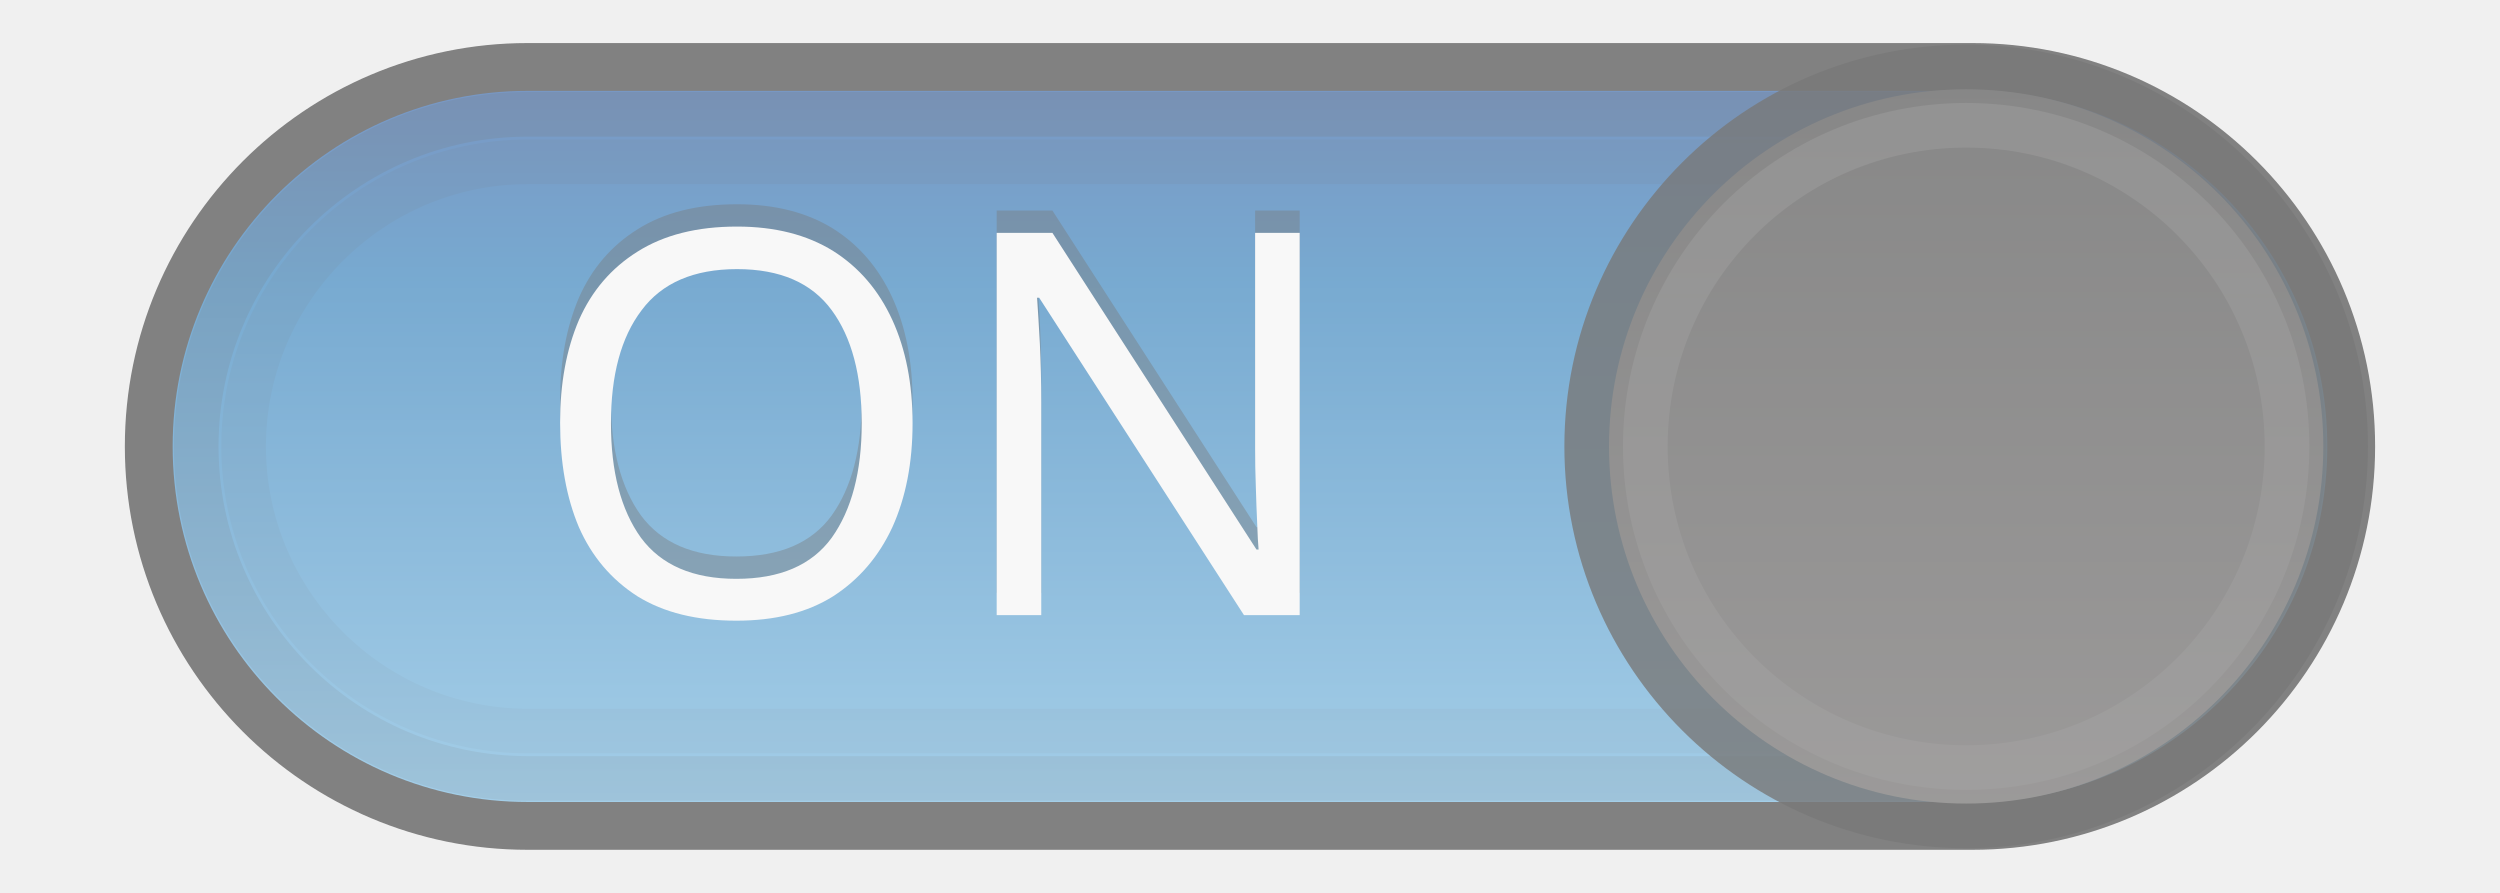
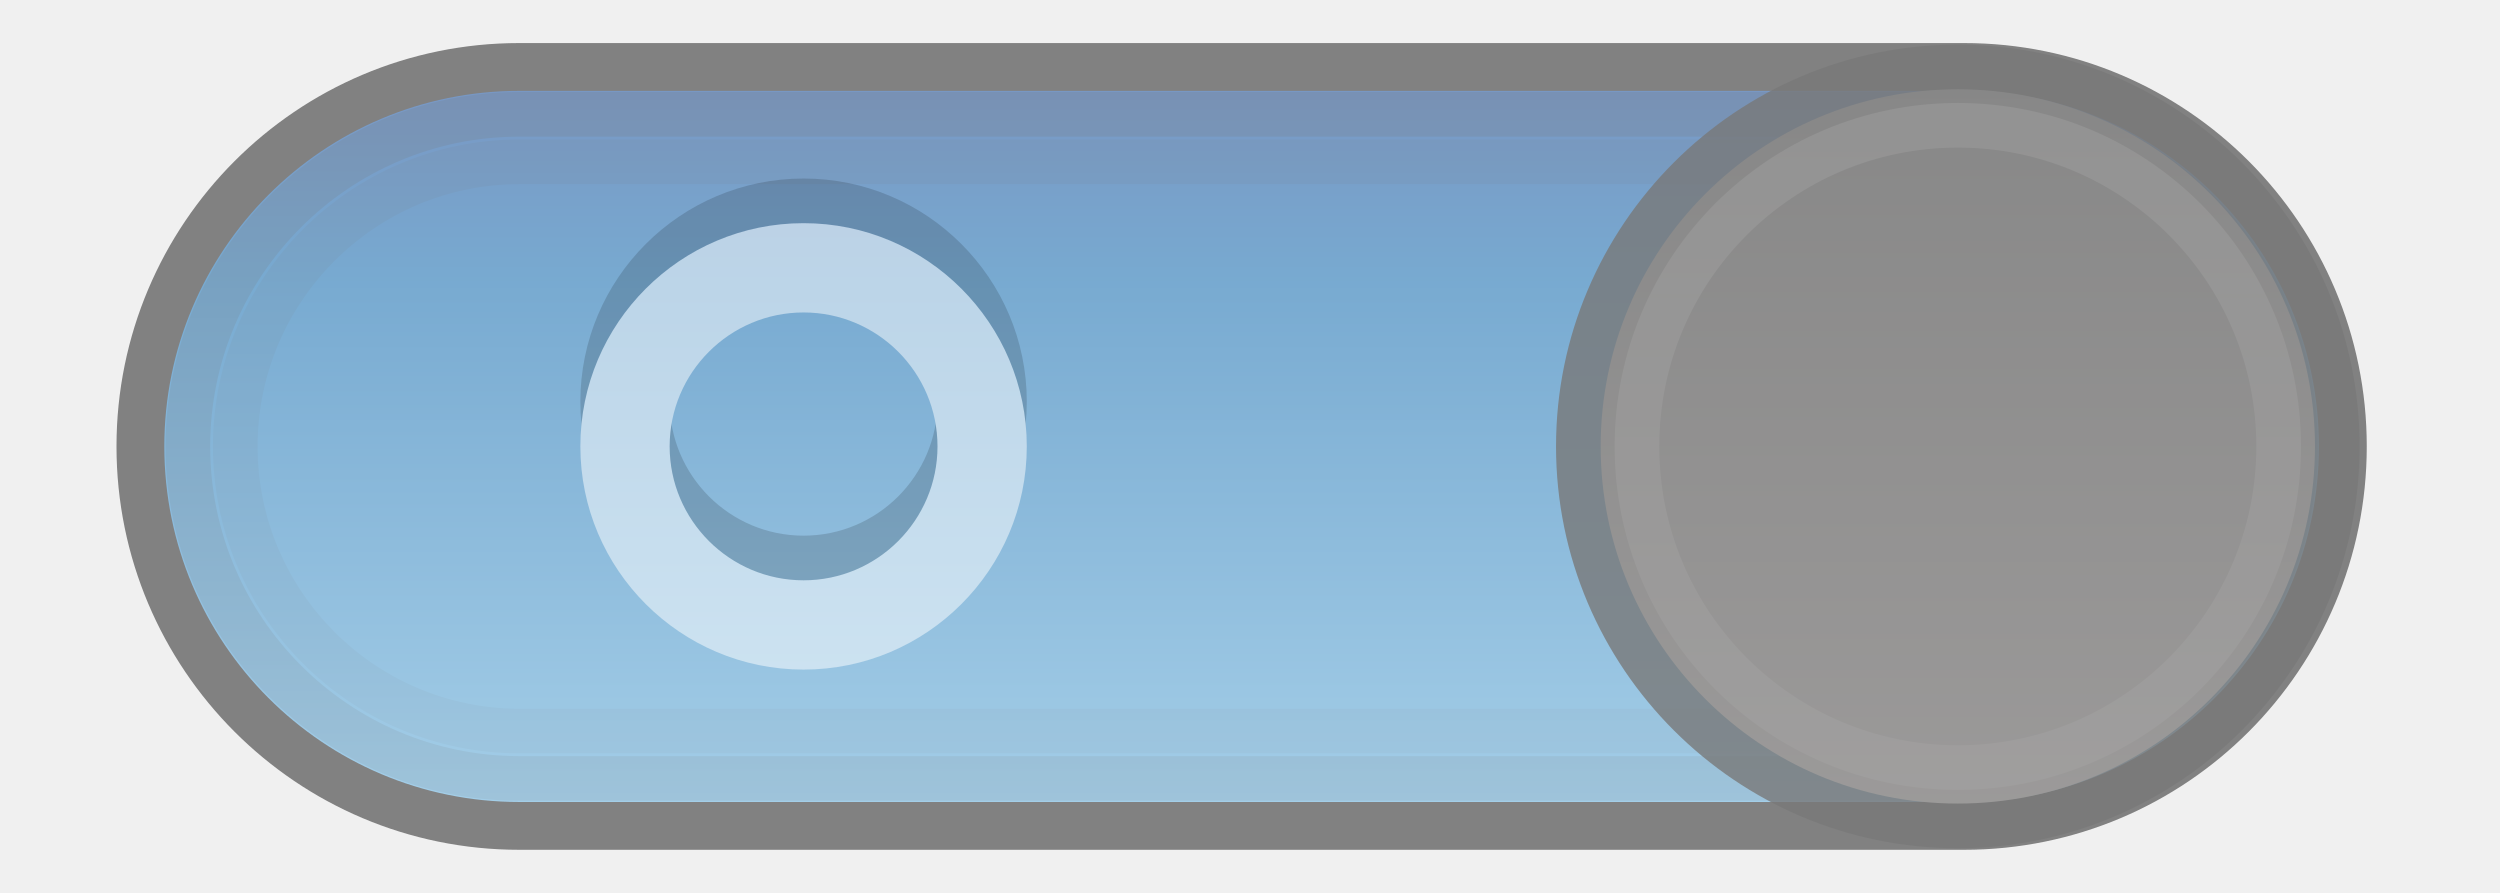
- <svg xmlns="http://www.w3.org/2000/svg" version="1.1" id="svg2" x="0px" y="0px" width="56px" height="20px" viewBox="0 23.875 56 20" enable-background="new 0 23.875 56 20" xml:space="preserve">
-   <defs id="defs60" />
-   <g id="g3826" style="opacity:0.5">
+ <svg xmlns="http://www.w3.org/2000/svg" version="1.1" id="svg2" x="0px" y="0px" width="56px" height="20px" viewBox="0 0 56 20" enable-background="new 0 0 56 20" xml:space="preserve">
+   <g id="g3826" opacity="0.5">
    <g id="g3">
-       <linearGradient y2="25.375" x2="28" y1="42.375" x1="28" gradientUnits="userSpaceOnUse" id="SVGID_1_">
-         <stop id="stop6" style="stop-color:#5AAEE1" offset="0" />
-         <stop id="stop8" style="stop-color:#0064B1" offset="0.713" />
-         <stop id="stop10" style="stop-color:#003993" offset="1" />
+       <linearGradient id="path12_1_" gradientUnits="userSpaceOnUse" x1="325.812" y1="-385.5" x2="325.812" y2="-368.5" gradientTransform="matrix(1 0 0 -1 -298 -367)">
+         <stop offset="0" style="stop-color:#5AAEE1" />
+         <stop offset="0.713" style="stop-color:#0064B1" />
+         <stop offset="1" style="stop-color:#003993" />
      </linearGradient>
-       <path id="path12" d="M52.667,33.875   c0,4.694-3.8,8.5-8.488,8.5H11.82c-4.688,0-8.488-3.806-8.488-8.5l0,0c0-4.694,3.8-8.5,8.488-8.5H44.18   C48.867,25.375,52.667,29.181,52.667,33.875L52.667,33.875z" stroke-miterlimit="10" stroke-width="1.071" stroke="#111111" fill="url(#SVGID_1_)" />
-       <linearGradient y2="25.938" x2="28" y1="41.812" x1="28" gradientUnits="userSpaceOnUse" id="SVGID_2_">
-         <stop id="stop15" style="stop-color:#000000;stop-opacity:0.6" offset="0" />
-         <stop id="stop17" style="stop-color:#000000" offset="1" />
+       <path id="path12" fill="url(#path12_1_)" stroke="#111111" stroke-width="1.071" stroke-miterlimit="10" d="M52.48,10    c0,4.694-3.8,8.5-8.488,8.5H11.633c-4.688,0-8.488-3.806-8.488-8.5l0,0c0-4.694,3.8-8.5,8.488-8.5h32.36    C48.68,1.5,52.48,5.306,52.48,10L52.48,10z" />
+       <linearGradient id="path19_1_" gradientUnits="userSpaceOnUse" x1="325.812" y1="-384.937" x2="325.812" y2="-369.061" gradientTransform="matrix(1 0 0 -1 -298 -367)">
+         <stop offset="0" style="stop-color:#000000;stop-opacity:0.6" />
+         <stop offset="1" style="stop-color:#000000" />
      </linearGradient>
-       <path id="path19" d="M11.82,41.312   c-4.094,0-7.425-3.337-7.425-7.438c0-4.101,3.331-7.438,7.425-7.438h32.359c4.094,0,7.425,3.336,7.425,7.438   c0,4.101-3.331,7.438-7.425,7.438H11.82z" stroke-miterlimit="10" stroke="url(#SVGID_2_)" fill="none" opacity="0.2" />
-       <linearGradient y2="27" x2="28" y1="40.75" x1="28" gradientUnits="userSpaceOnUse" id="SVGID_3_">
-         <stop id="stop22" style="stop-color:#000000;stop-opacity:0.6" offset="0" />
-         <stop id="stop24" style="stop-color:#000000" offset="1" />
+       <path id="path19" opacity="0.2" fill="none" stroke="url(#path19_1_)" stroke-miterlimit="10" enable-background="new    " d="    M11.633,17.437c-4.094,0-7.425-3.337-7.425-7.438s3.331-7.438,7.425-7.438h32.359c4.094,0,7.425,3.336,7.425,7.438    c0,4.101-3.331,7.438-7.425,7.438H11.633z" />
+       <linearGradient id="path26_1_" gradientUnits="userSpaceOnUse" x1="325.812" y1="-383.875" x2="325.812" y2="-370.125" gradientTransform="matrix(1 0 0 -1 -298 -367)">
+         <stop offset="0" style="stop-color:#000000;stop-opacity:0.6" />
+         <stop offset="1" style="stop-color:#000000" />
      </linearGradient>
-       <path id="path26" d="M11.82,40.25c-3.508,0-6.363-2.86-6.363-6.375   S8.312,27.5,11.82,27.5h32.359c3.508,0,6.363,2.86,6.363,6.375s-2.854,6.375-6.363,6.375H11.82z" stroke-miterlimit="10" stroke="url(#SVGID_3_)" fill="none" opacity="0.1" />
+       <path id="path26" opacity="0.1" fill="none" stroke="url(#path26_1_)" stroke-miterlimit="10" enable-background="new    " d="    M11.633,16.375c-3.508,0-6.363-2.86-6.363-6.375s2.855-6.375,6.363-6.375h32.359c3.508,0,6.363,2.86,6.363,6.375    s-2.854,6.375-6.363,6.375H11.633z" />
    </g>
-     <g id="g28">
-       <g id="g30" opacity="0.4">
-         <text id="text32" font-size="12" font-family="'Corbel'" transform="matrix(0.9986 0 0 1 11.813 37.1533)">ON</text>
-       </g>
-       <g id="g34">
-         <text id="text36" font-size="12" font-family="'Corbel'" fill="#FFFFFF" transform="matrix(0.9986 0 0 1 11.813 37.6533)">ON</text>
+     <g id="g38">
+       <path id="path40" opacity="0.8" enable-background="new    " d="M43.855,19c-4.962,0-9-4.038-9-9s4.038-9,9-9s9,4.037,9,9    S48.817,19,43.855,19z M43.855,2.059c-4.379,0-7.941,3.562-7.941,7.941s3.562,7.941,7.941,7.941s7.941-3.562,7.941-7.941    S48.234,2.059,43.855,2.059z" />
+       <g id="g42">
+         <linearGradient id="circle49_1_" gradientUnits="userSpaceOnUse" x1="341.855" y1="-385" x2="341.855" y2="-369" gradientTransform="matrix(1 0 0 -1 -298 -367)">
+           <stop offset="0" style="stop-color:#464342" />
+           <stop offset="1" style="stop-color:#1E1E1E" />
+         </linearGradient>
+         <circle id="circle49" fill="url(#circle49_1_)" cx="43.855" cy="10" r="8" />
+         <linearGradient id="ellipse56_1_" gradientUnits="userSpaceOnUse" x1="341.855" y1="-384.694" x2="341.855" y2="-369.306" gradientTransform="matrix(1 0 0 -1 -298 -367)">
+           <stop offset="0" style="stop-color:#FFFFFF;stop-opacity:0.5" />
+           <stop offset="1" style="stop-color:#FFFFFF" />
+         </linearGradient>
+         <ellipse id="ellipse56" opacity="0.1" fill="none" stroke="url(#ellipse56_1_)" stroke-miterlimit="10" enable-background="new    " cx="43.855" cy="10" rx="7.187" ry="7.194" />
      </g>
    </g>
-     <g id="g38">
-       <path id="path40" d="M44.042,42.875c-4.962,0-9-4.038-9-9s4.038-9,9-9s9,4.037,9,9S49.004,42.875,44.042,42.875z M44.042,25.934   c-4.379,0-7.941,3.562-7.941,7.941c0,4.379,3.562,7.941,7.941,7.941s7.941-3.562,7.941-7.941   C51.983,29.496,48.421,25.934,44.042,25.934z" opacity="0.8" />
-       <g id="g42">
-         <linearGradient y2="25.875" x2="44.042" y1="41.875" x1="44.042" gradientUnits="userSpaceOnUse" id="SVGID_4_">
-           <stop id="stop45" style="stop-color:#464342" offset="0" />
-           <stop id="stop47" style="stop-color:#1E1E1E" offset="1" />
-         </linearGradient>
-         <circle id="circle49" r="8" cy="33.875" cx="44.042" fill="url(#SVGID_4_)" />
-         <linearGradient y2="26.181" x2="44.042" y1="41.569" x1="44.042" gradientUnits="userSpaceOnUse" id="SVGID_5_">
-           <stop id="stop52" style="stop-color:#FFFFFF;stop-opacity:0.5" offset="0" />
-           <stop id="stop54" style="stop-color:#FFFFFF" offset="1" />
-         </linearGradient>
-         <ellipse id="ellipse56" ry="7.194" rx="7.187" cy="33.875" cx="44.042" stroke-miterlimit="10" stroke="url(#SVGID_5_)" fill="none" opacity="0.1" />
+   </g>
+   <g opacity="0.5">
+     <g opacity="0.3">
+       <path d="M18,13.999c-2.757,0-5-2.243-5-5s2.243-5,5-5s5,2.243,5,5S20.757,13.999,18,13.999z M18,5.999c-1.654,0-3,1.346-3,3    s1.346,3,3,3s3-1.346,3-3S19.654,5.999,18,5.999z" />
+     </g>
+     <g>
+       <g>
+         <path fill="#FFFFFF" d="M18,14.999c-2.757,0-5-2.243-5-5s2.243-5,5-5s5,2.243,5,5S20.757,14.999,18,14.999z M18,6.999     c-1.654,0-3,1.346-3,3s1.346,3,3,3s3-1.346,3-3S19.654,6.999,18,6.999z" />
      </g>
    </g>
  </g>
</svg>
